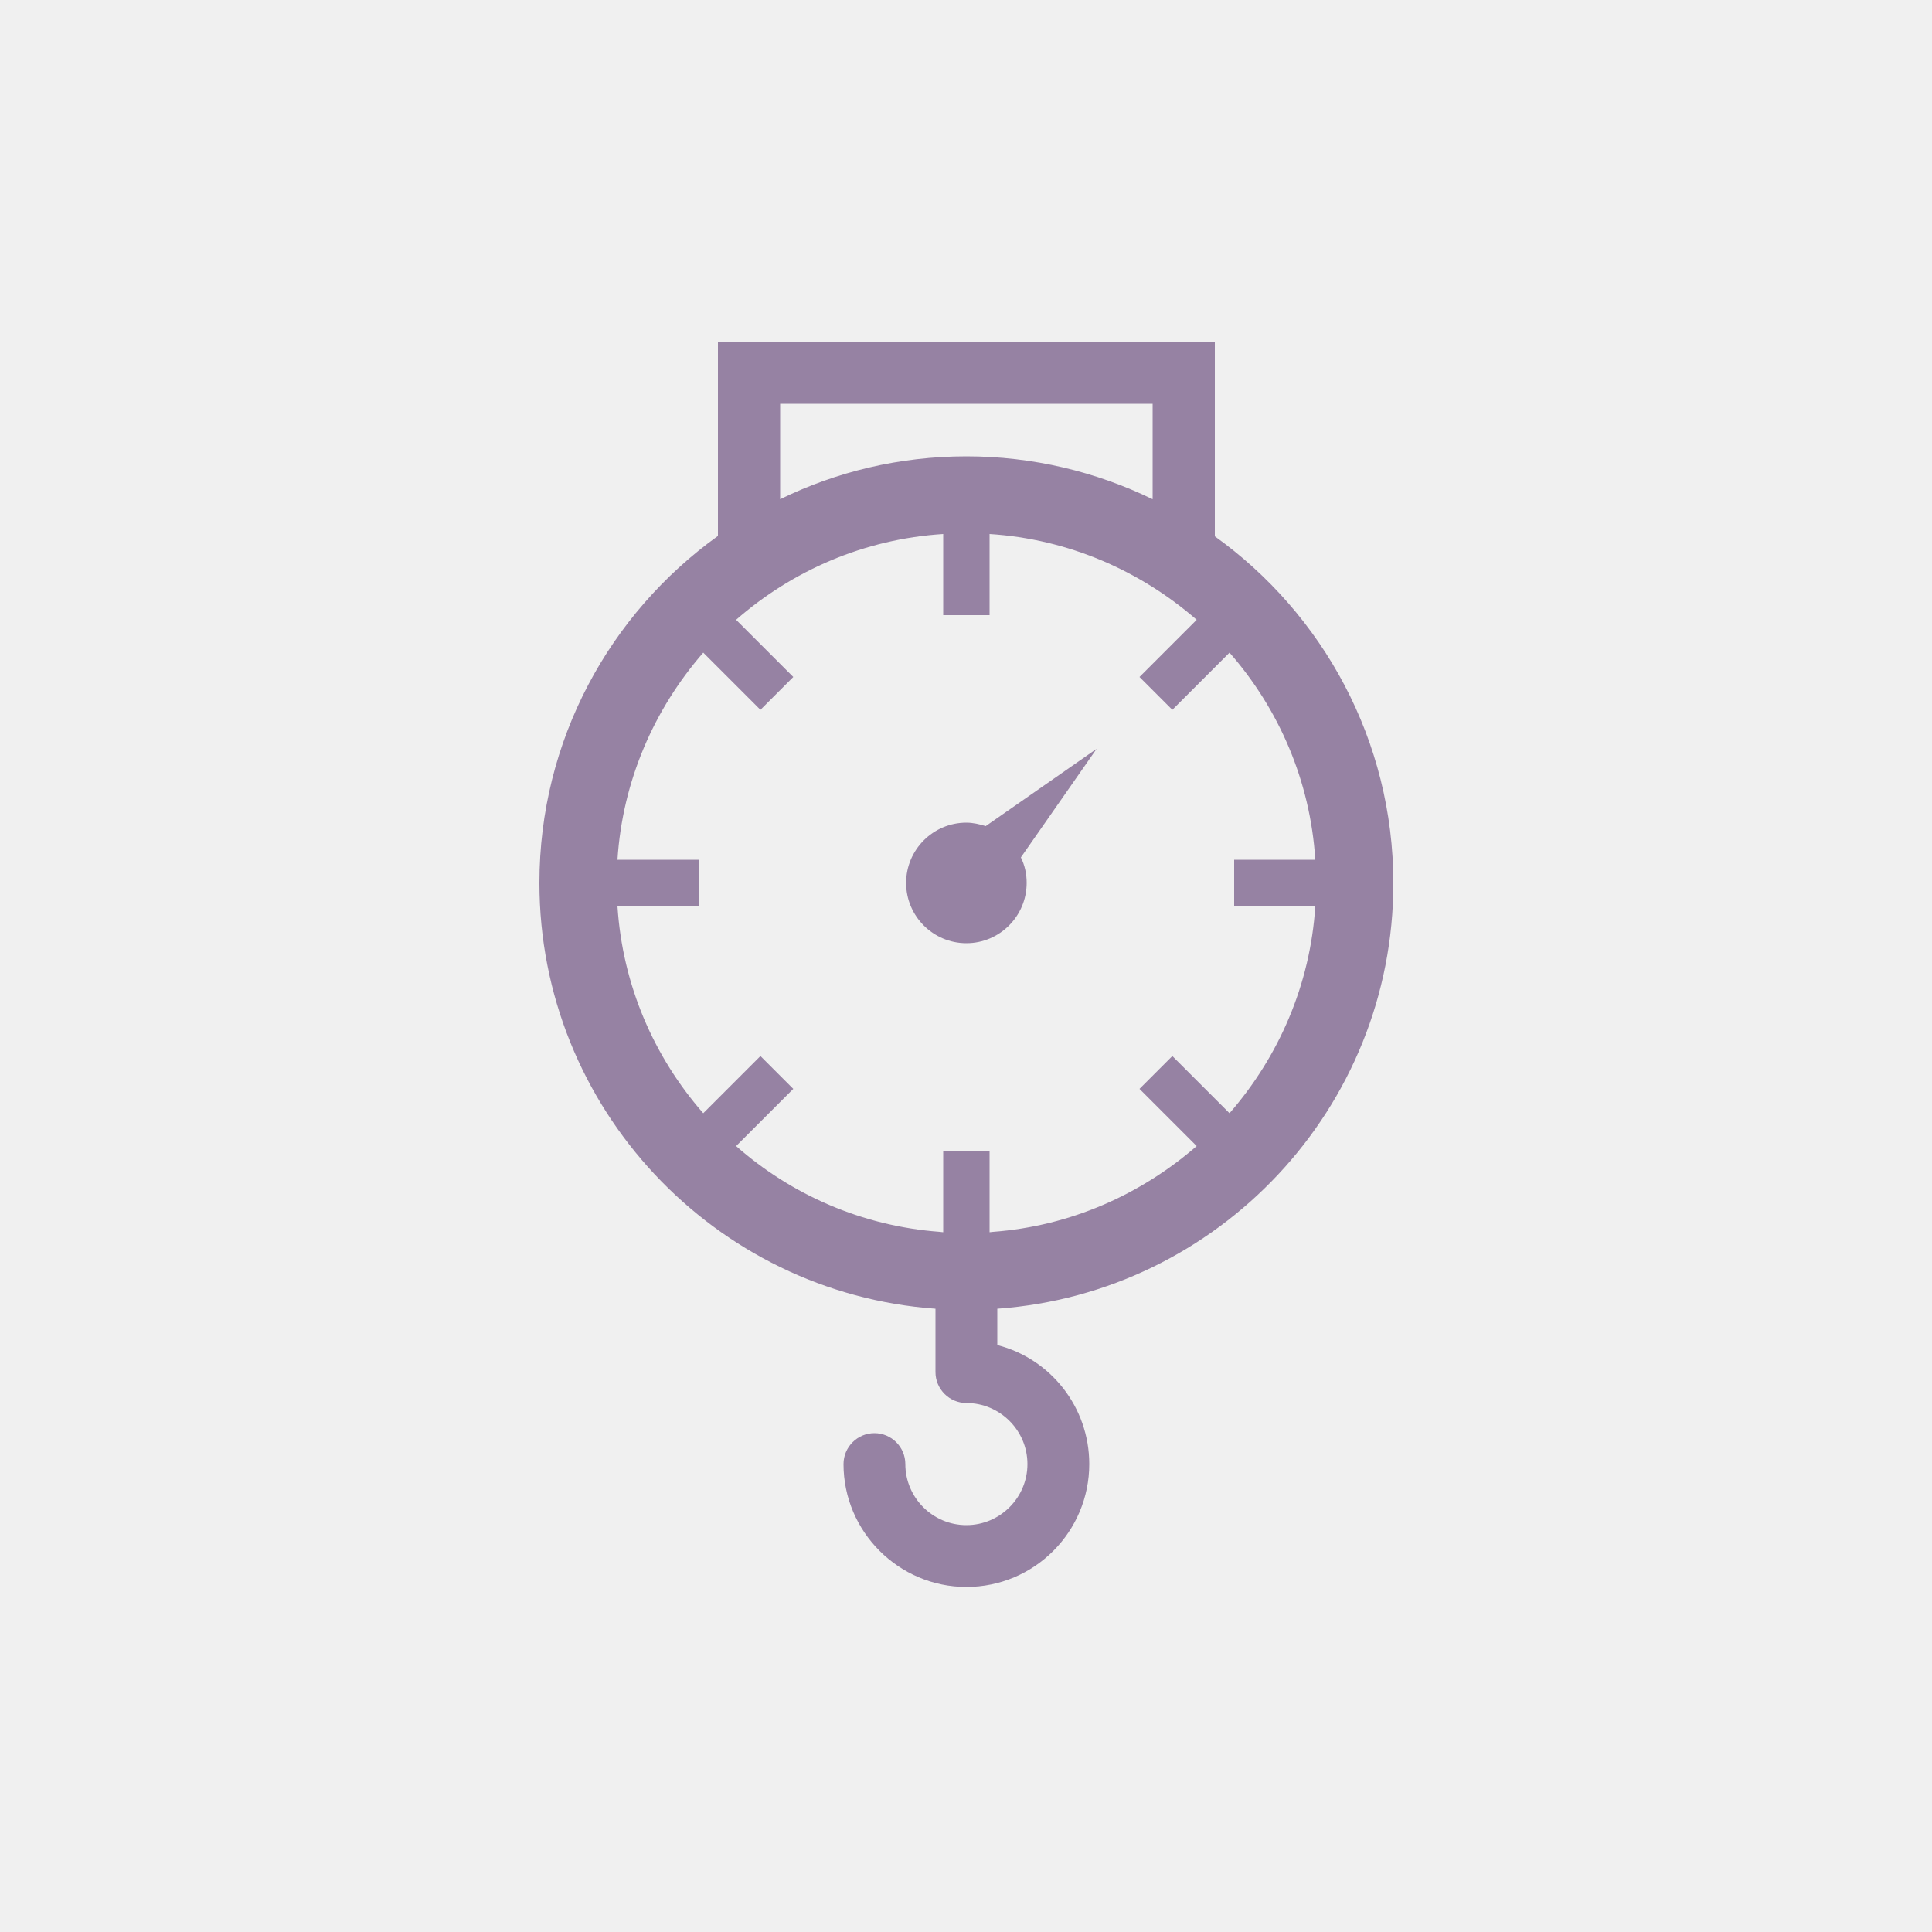
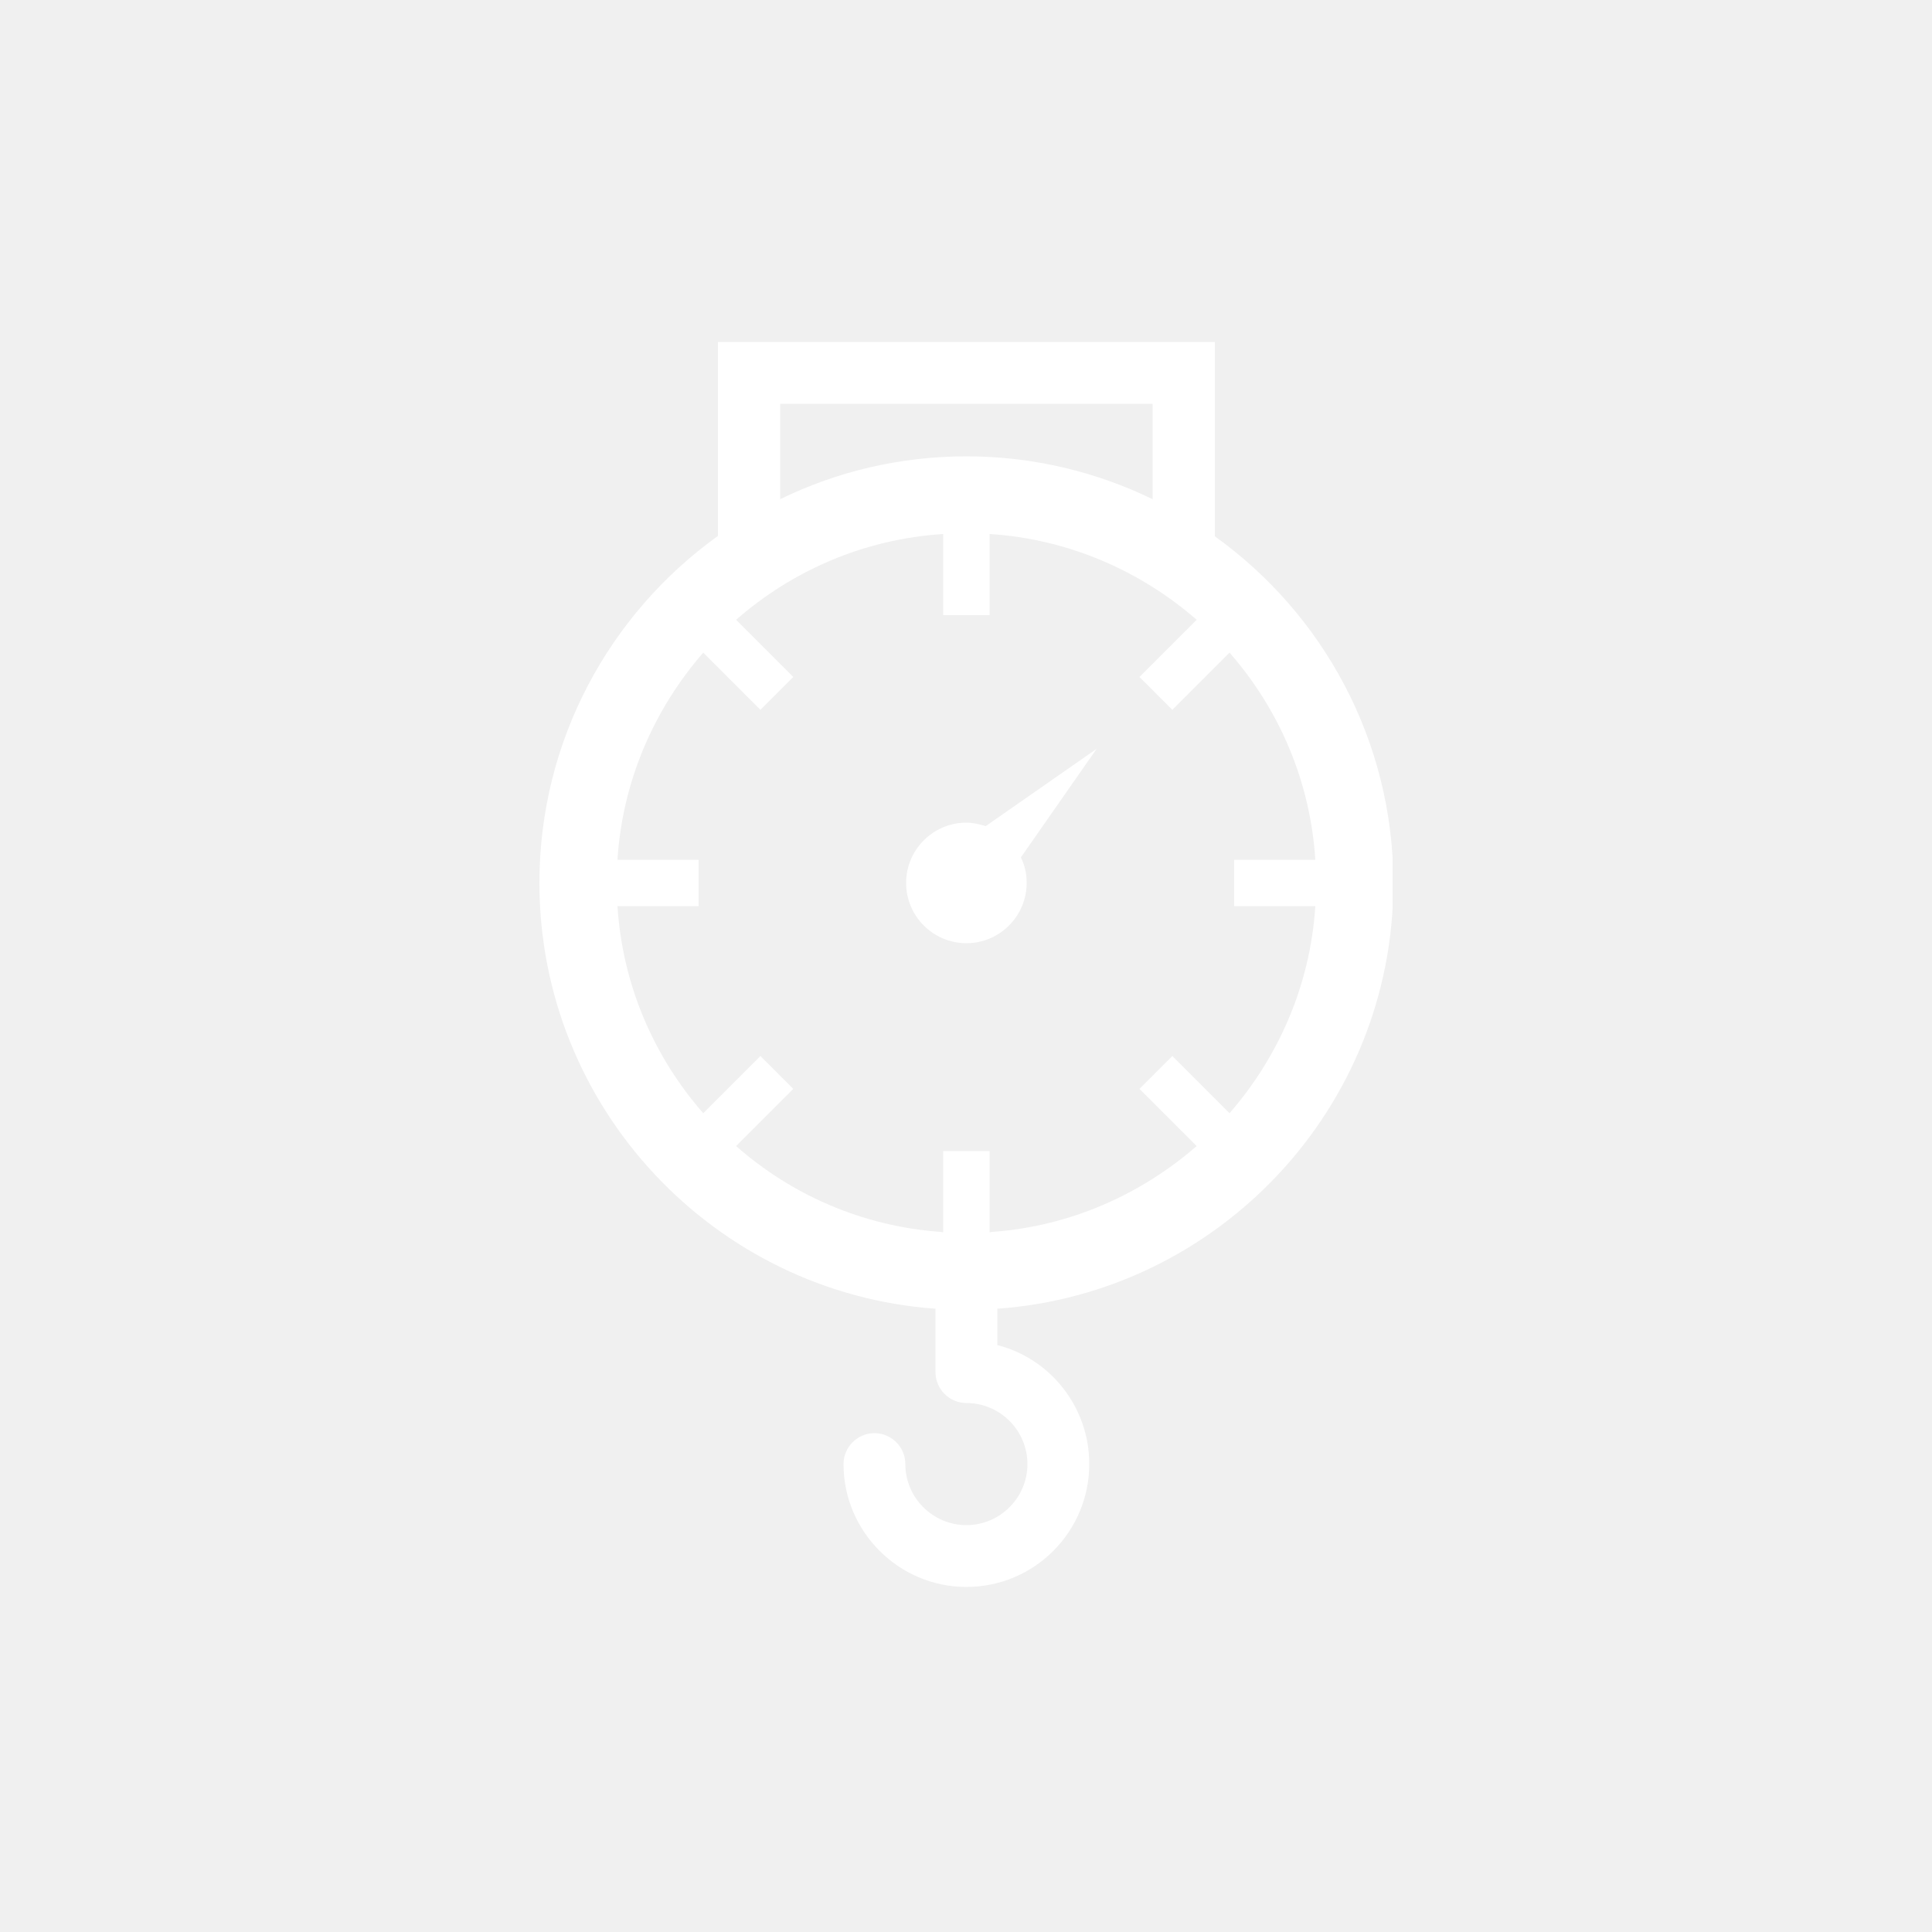
- <svg xmlns="http://www.w3.org/2000/svg" xmlns:xlink="http://www.w3.org/1999/xlink" fill="#9682A3" version="1.1" id="Layer_1" x="0px" y="0px" viewBox="0 0 500 500" enable-background="new 0 0 500 500" xml:space="preserve">
+ <svg xmlns="http://www.w3.org/2000/svg" xmlns:xlink="http://www.w3.org/1999/xlink" fill="#FFFFFF" version="1.1" id="Layer_1" x="0px" y="0px" viewBox="0 0 500 500" enable-background="new 0 0 500 500" xml:space="preserve">
  <g>
    <g>
      <defs>
        <rect id="SVGID_1_" x="139.6" y="88.5" width="220.8" height="323" />
      </defs>
      <clipPath id="SVGID_2_">
        <use xlink:href="#SVGID_1_" overflow="visible" />
      </clipPath>
      <path clip-path="url(#SVGID_2_)" d="M360.6,228.6c0-37-18.3-69.8-46.2-89.8V88.5H185.8v50.2c-28,20.1-46.2,52.9-46.2,89.8    c0,58.2,45.3,106.1,102.5,110.2v16.4c0,4.4,3.6,8,8,8c8.7,0,15.8,7.1,15.8,15.8c0,8.7-7.1,15.8-15.8,15.8    c-8.7,0-15.8-7.1-15.8-15.8c0-4.4-3.6-8-8-8s-8,3.6-8,8c0,17.5,14.3,31.8,31.8,31.8c17.6,0,31.8-14.3,31.8-31.8    c0-14.8-10.1-27.3-23.8-30.8v-9.4C315.3,334.6,360.6,286.8,360.6,228.6L360.6,228.6z M201.8,104.5h96.5v24.7    c-14.6-7.1-31-11.1-48.2-11.1c-17.3,0-33.7,4-48.2,11.1V104.5z M257,318.8l-0.9,0.1v-21h-12v21l-0.9-0.1    c-20.1-1.5-38.4-9.6-52.7-22.2l14.8-14.8l-8.5-8.5L182,288.1c-12.7-14.5-20.9-33.1-22.2-53.6h21v-12h-21    c1.3-20.4,9.5-39,22.2-53.6l14.8,14.8l8.5-8.5l-14.8-14.8c14.5-12.7,33.1-20.9,53.6-22.2v21h12v-21c20.4,1.3,39,9.5,53.6,22.2    l-14.8,14.8l8.5,8.5l14.8-14.8c12.7,14.5,20.9,33.1,22.2,53.6h-21v12h21c-1.3,20.4-9.5,39-22.2,53.6l-14.8-14.8l-8.5,8.5    l14.8,14.8C295.3,309.1,277.1,317.3,257,318.8L257,318.8z M257,318.8" />
    </g>
    <path d="M255.1,213.8c-1.6-0.5-3.3-0.9-5-0.9c-8.6,0-15.6,7-15.6,15.6c0,8.6,7,15.6,15.6,15.6c8.6,0,15.6-7,15.6-15.6   c0-2.4-0.5-4.6-1.5-6.6l19.6-28.1L255.1,213.8z M255.1,213.8" />
  </g>
</svg>
